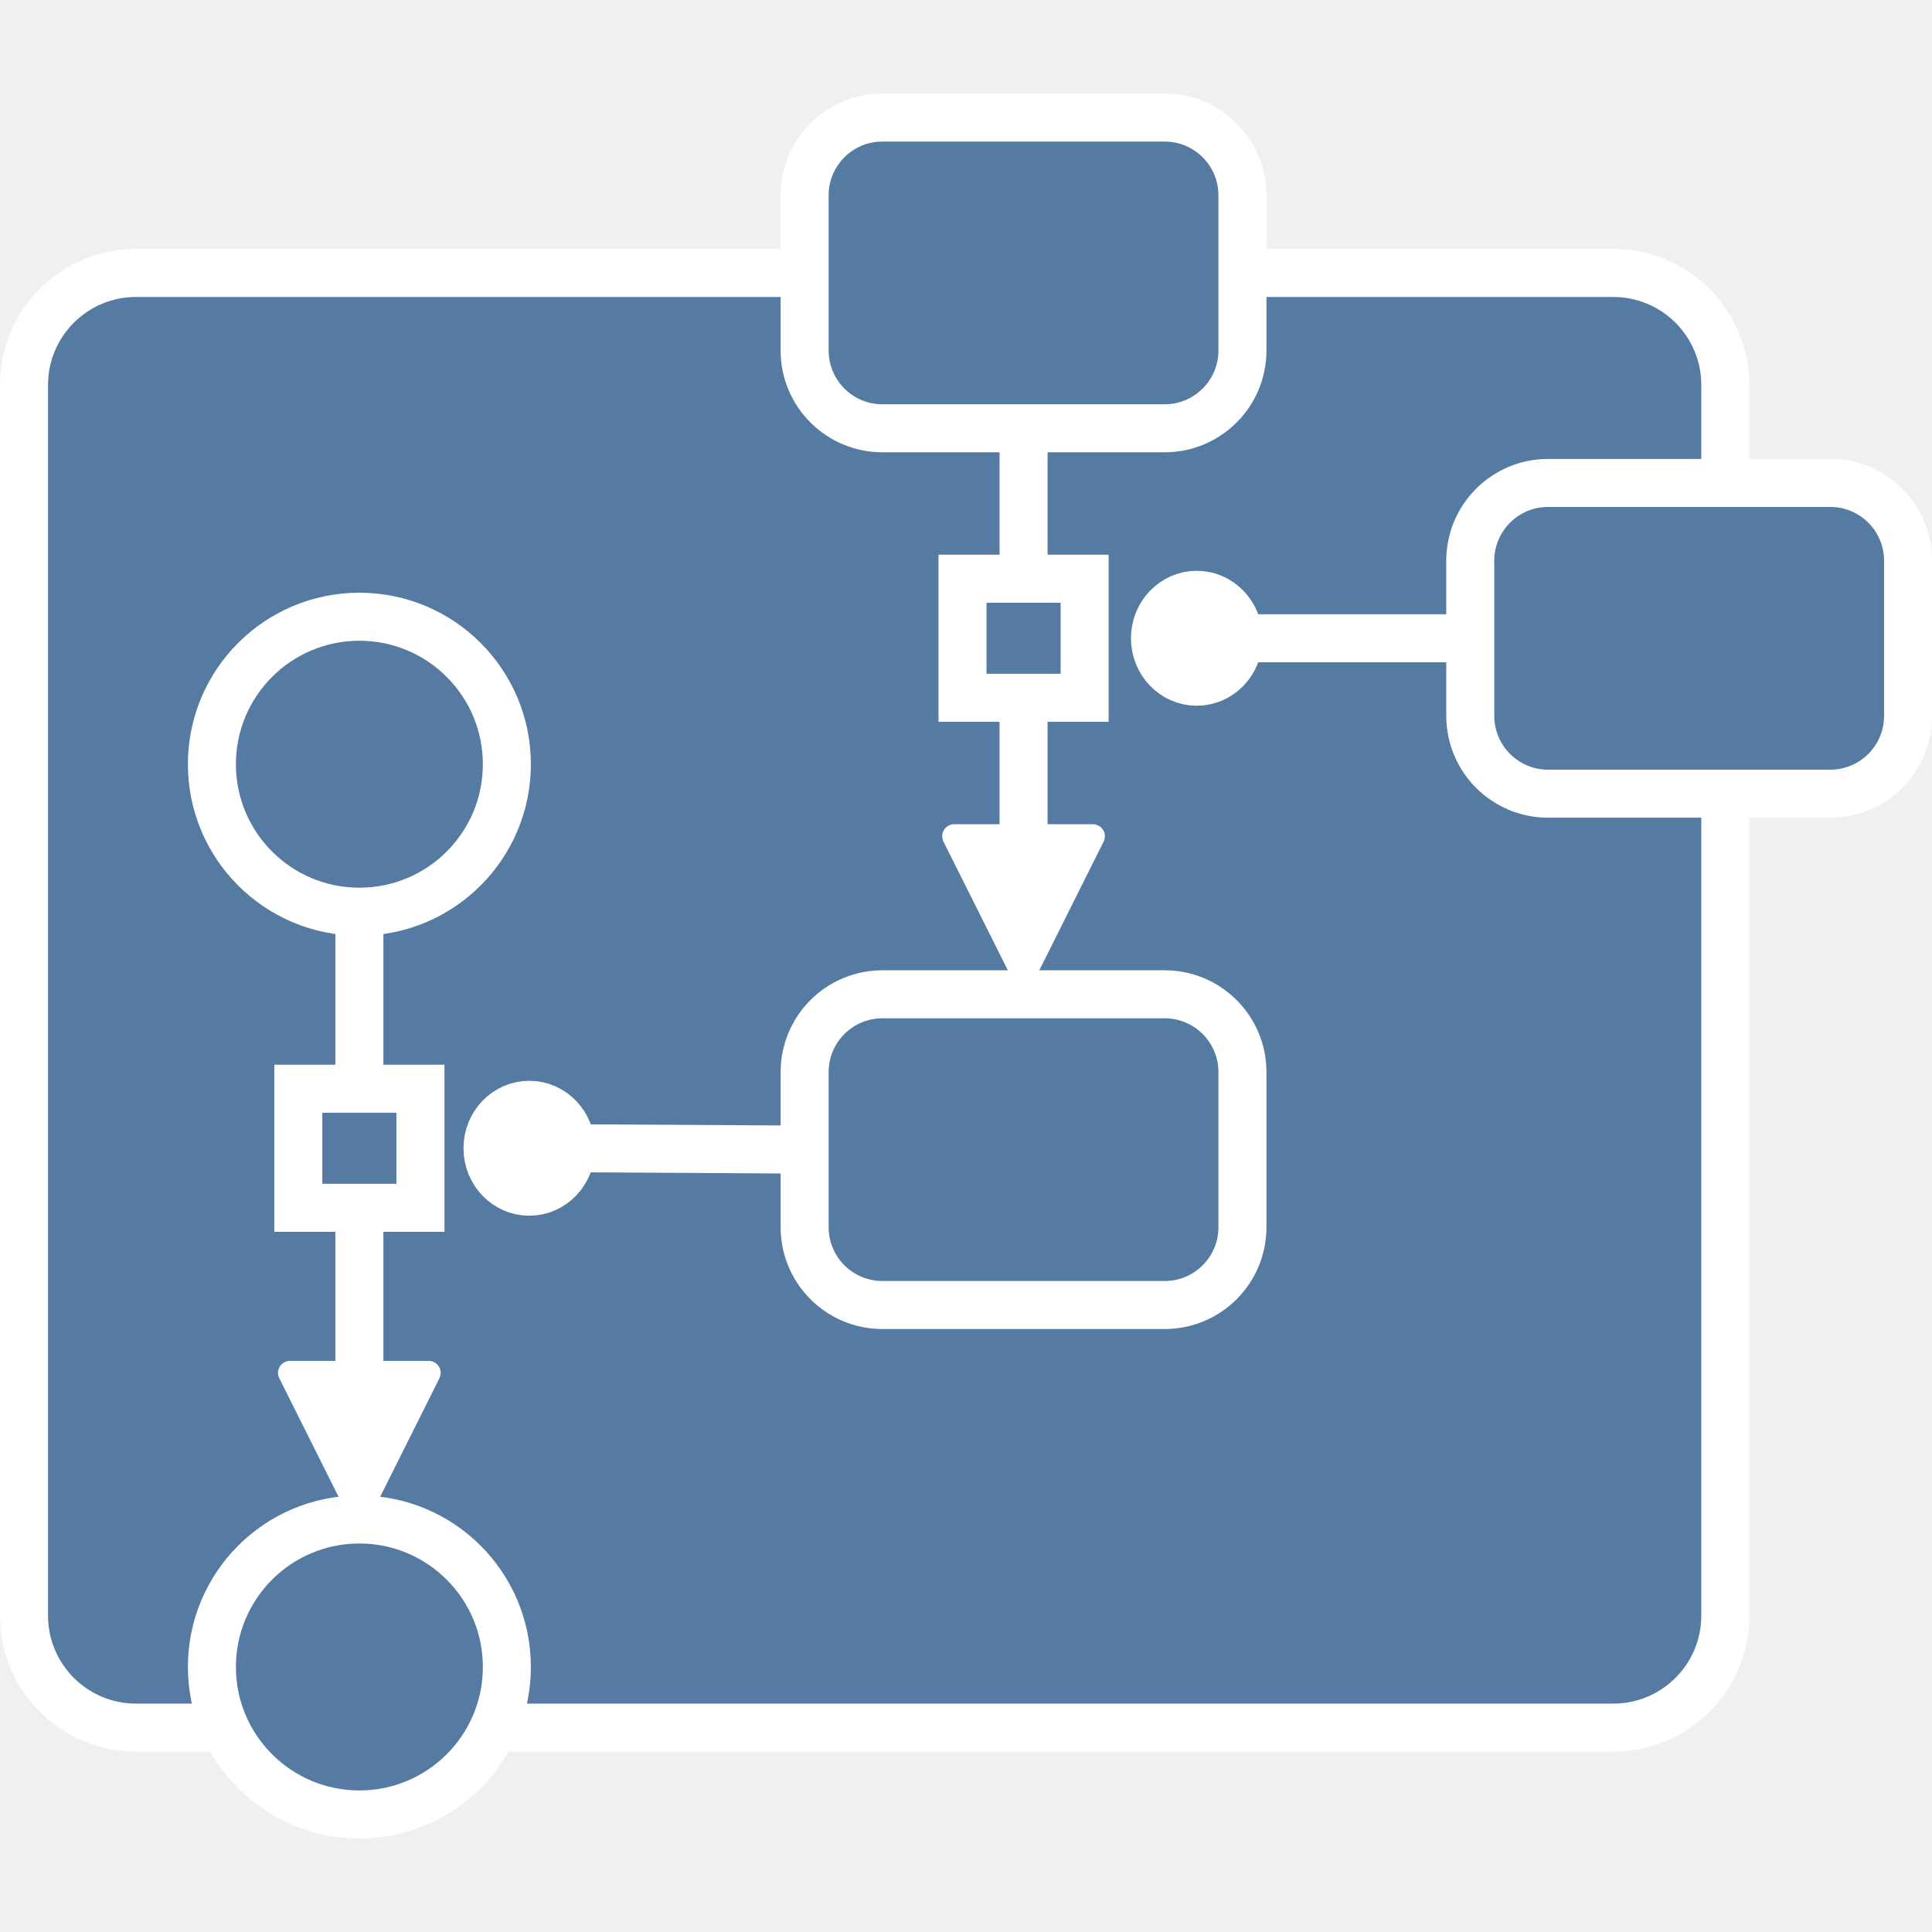
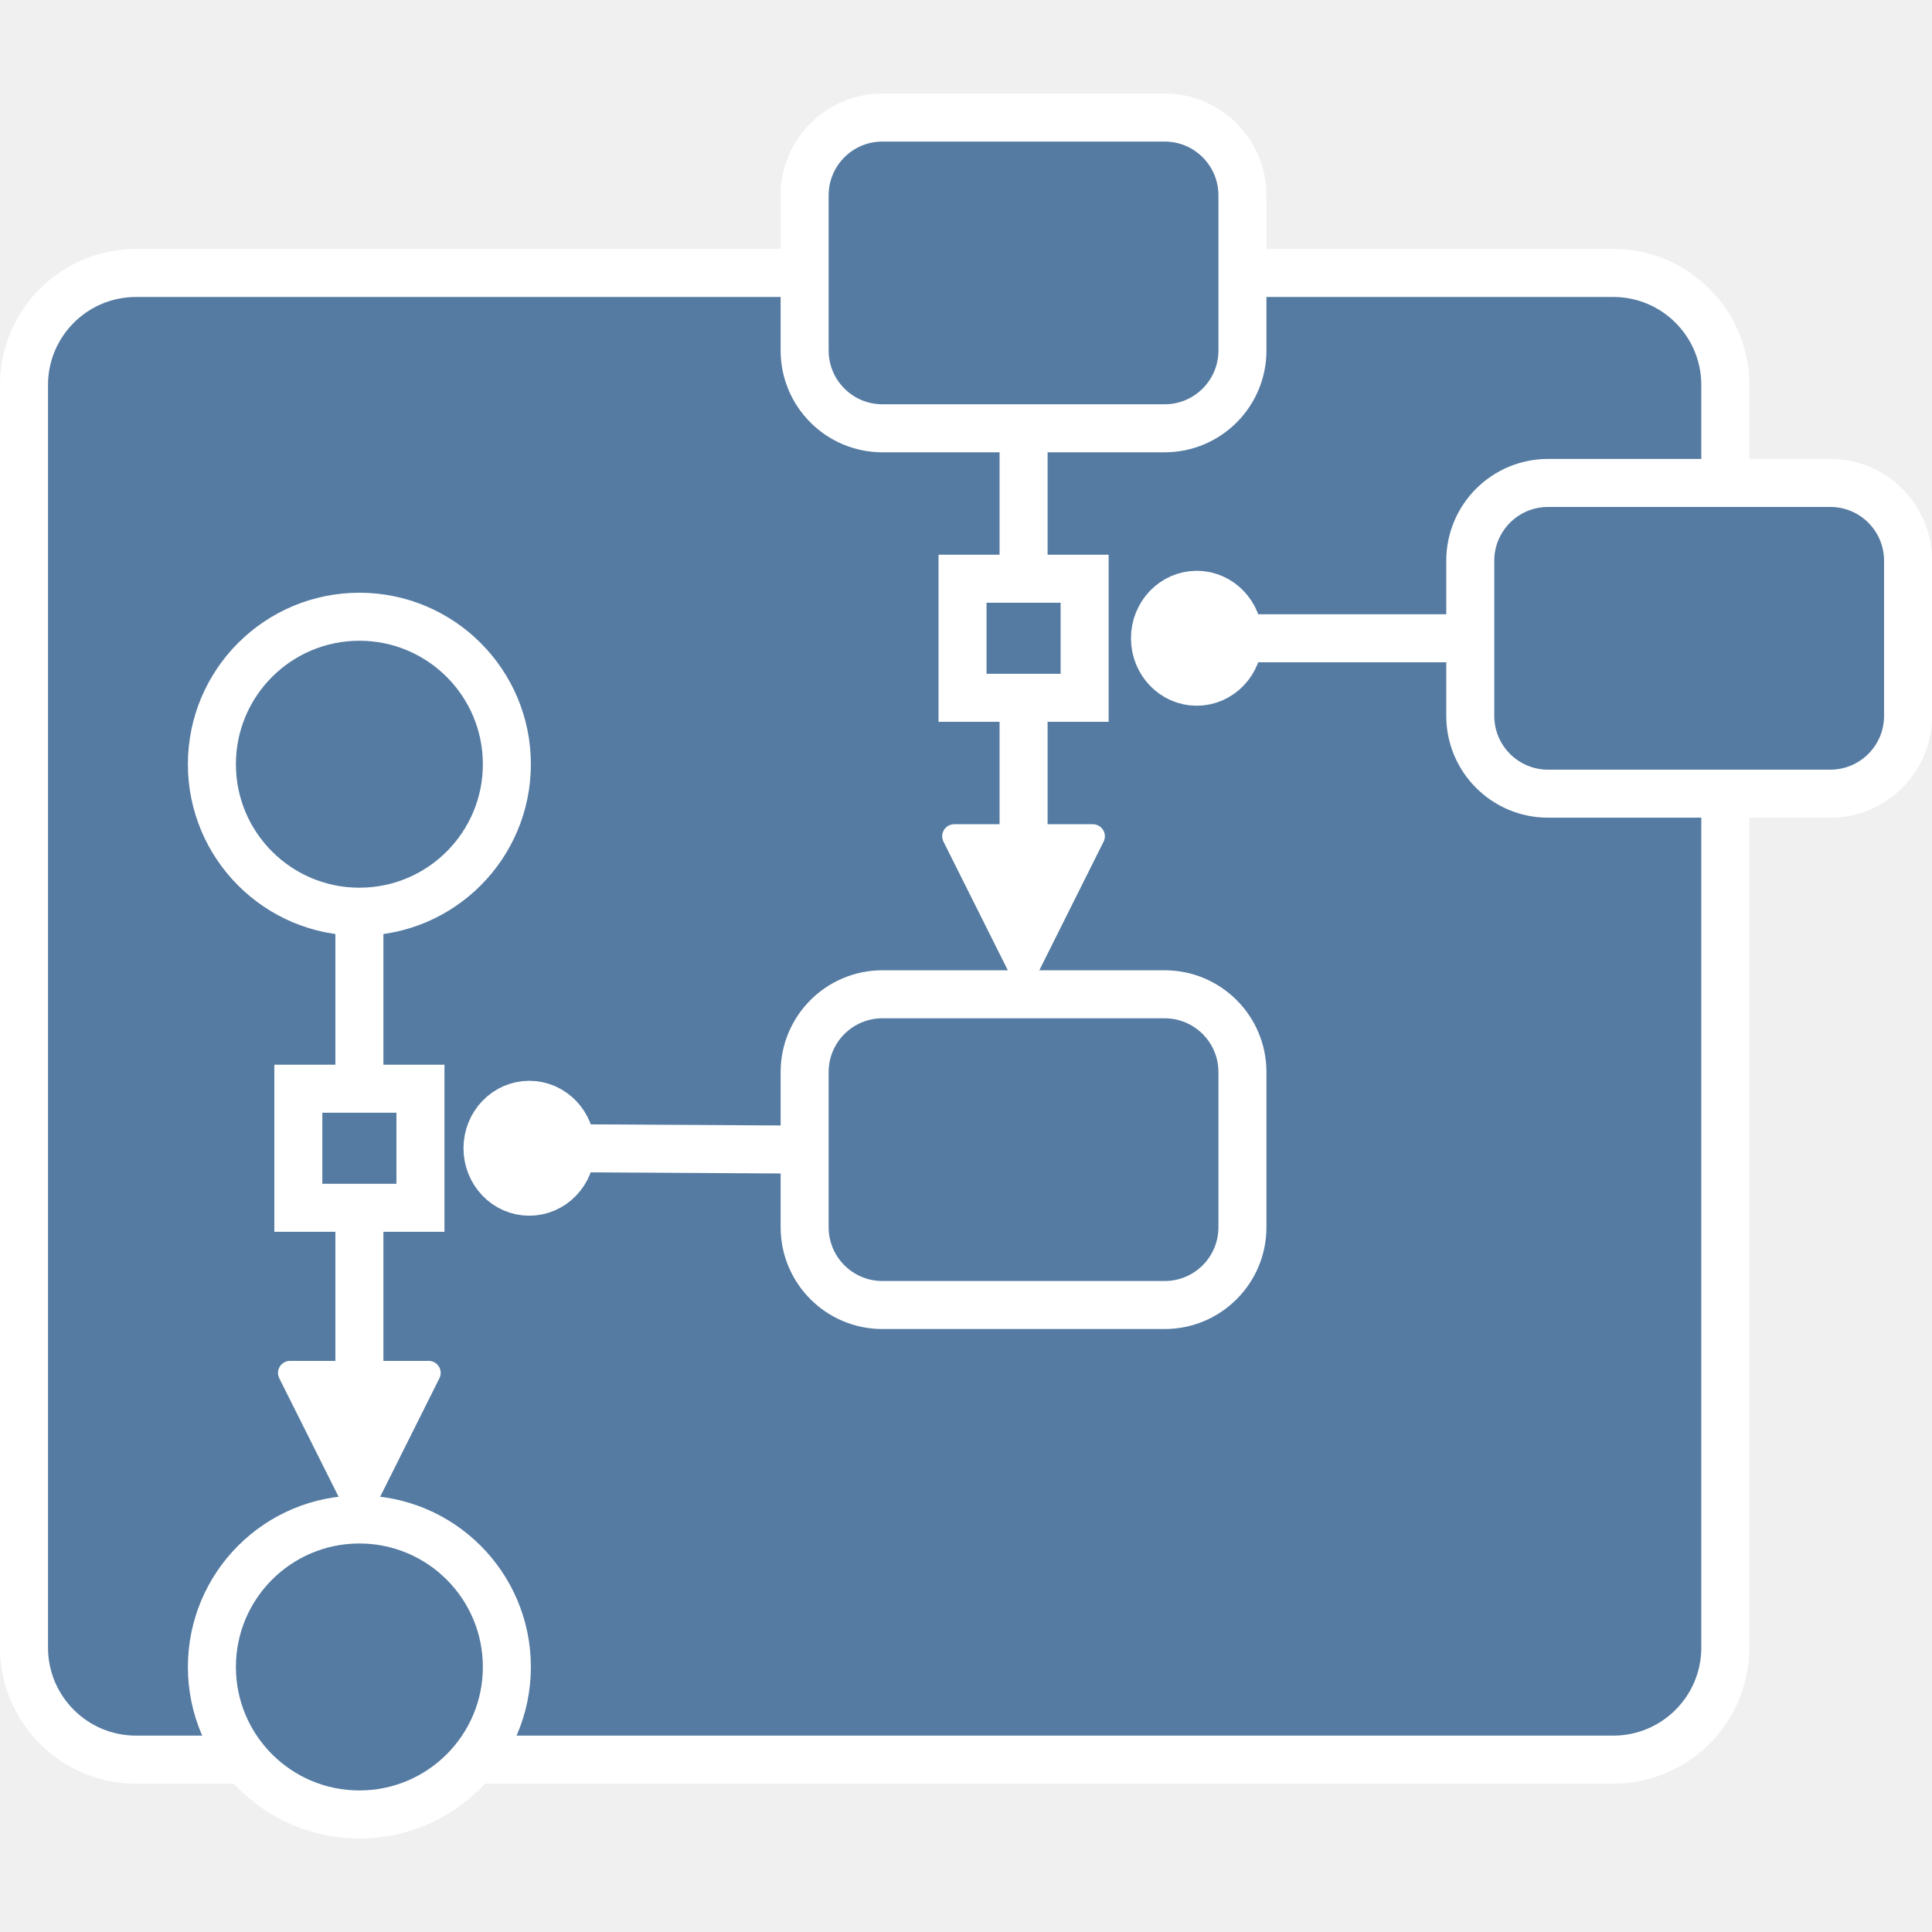
<svg xmlns="http://www.w3.org/2000/svg" viewBox="180.29 78.25 241.43 241.43">
-   <rect x="183.29" y="112.36" width="212.60" height="181.78" rx="14.00" fill="#557BA2" stroke="#fff" stroke-width="6" />
+   <rect x="183.29" y="112.36" width="212.60" height="185.78" rx="14.00" fill="#557BA2" stroke="#fff" stroke-width="6" />
  <ellipse cx="225.20" cy="173.75" rx="18.43" ry="18.43" fill="#557BA2" stroke="#fff" stroke-width="6" />
  <ellipse cx="225.20" cy="286.56" rx="18.43" ry="18.43" fill="#557BA2" stroke="#fff" stroke-width="6" />
  <rect x="217.57" y="214.30" width="15.26" height="14.88" fill="#557BA2" stroke="#fff" stroke-width="6" />
  <rect x="280.84" y="202.50" width="54.71" height="38.83" rx="9.72" fill="#557BA2" stroke="#fff" stroke-width="6" />
  <ellipse cx="246.43" cy="221.74" rx="5.22" ry="5.43" fill="#fff" stroke="#fff" stroke-width="6" />
  <line x1="251.65" y1="221.74" x2="280.85" y2="221.91" stroke="#fff" stroke-width="6" />
  <path d="M216.53 249.81L233.86 249.81L225.20 267.13Z" fill="#fff" stroke="#fff" stroke-width="3" stroke-linejoin="round" />
  <line x1="225.20" y1="229.17" x2="225.20" y2="251.31" stroke="#fff" stroke-width="6" />
  <line x1="225.20" y1="192.17" x2="225.20" y2="214.30" stroke="#fff" stroke-width="6" />
  <rect x="300.57" y="150.57" width="15.26" height="14.88" fill="#557BA2" stroke="#fff" stroke-width="6" />
  <rect x="364.02" y="138.60" width="54.71" height="38.83" rx="9.72" fill="#557BA2" stroke="#fff" stroke-width="6" />
  <ellipse cx="329.84" cy="158.01" rx="5.22" ry="5.43" fill="#fff" stroke="#fff" stroke-width="6" />
  <line x1="335.06" y1="158.01" x2="364.03" y2="158.01" stroke="#fff" stroke-width="6" />
  <path d="M299.53 182.75L316.86 182.75L308.20 200.08Z" fill="#fff" stroke="#fff" stroke-width="3" stroke-linejoin="round" />
  <line x1="308.20" y1="165.45" x2="308.20" y2="184.25" stroke="#fff" stroke-width="6" />
  <line x1="308.20" y1="131.77" x2="308.20" y2="150.57" stroke="#fff" stroke-width="6" />
  <rect x="280.84" y="92.94" width="54.71" height="38.83" rx="9.72" fill="#557BA2" stroke="#fff" stroke-width="6" />
</svg>
